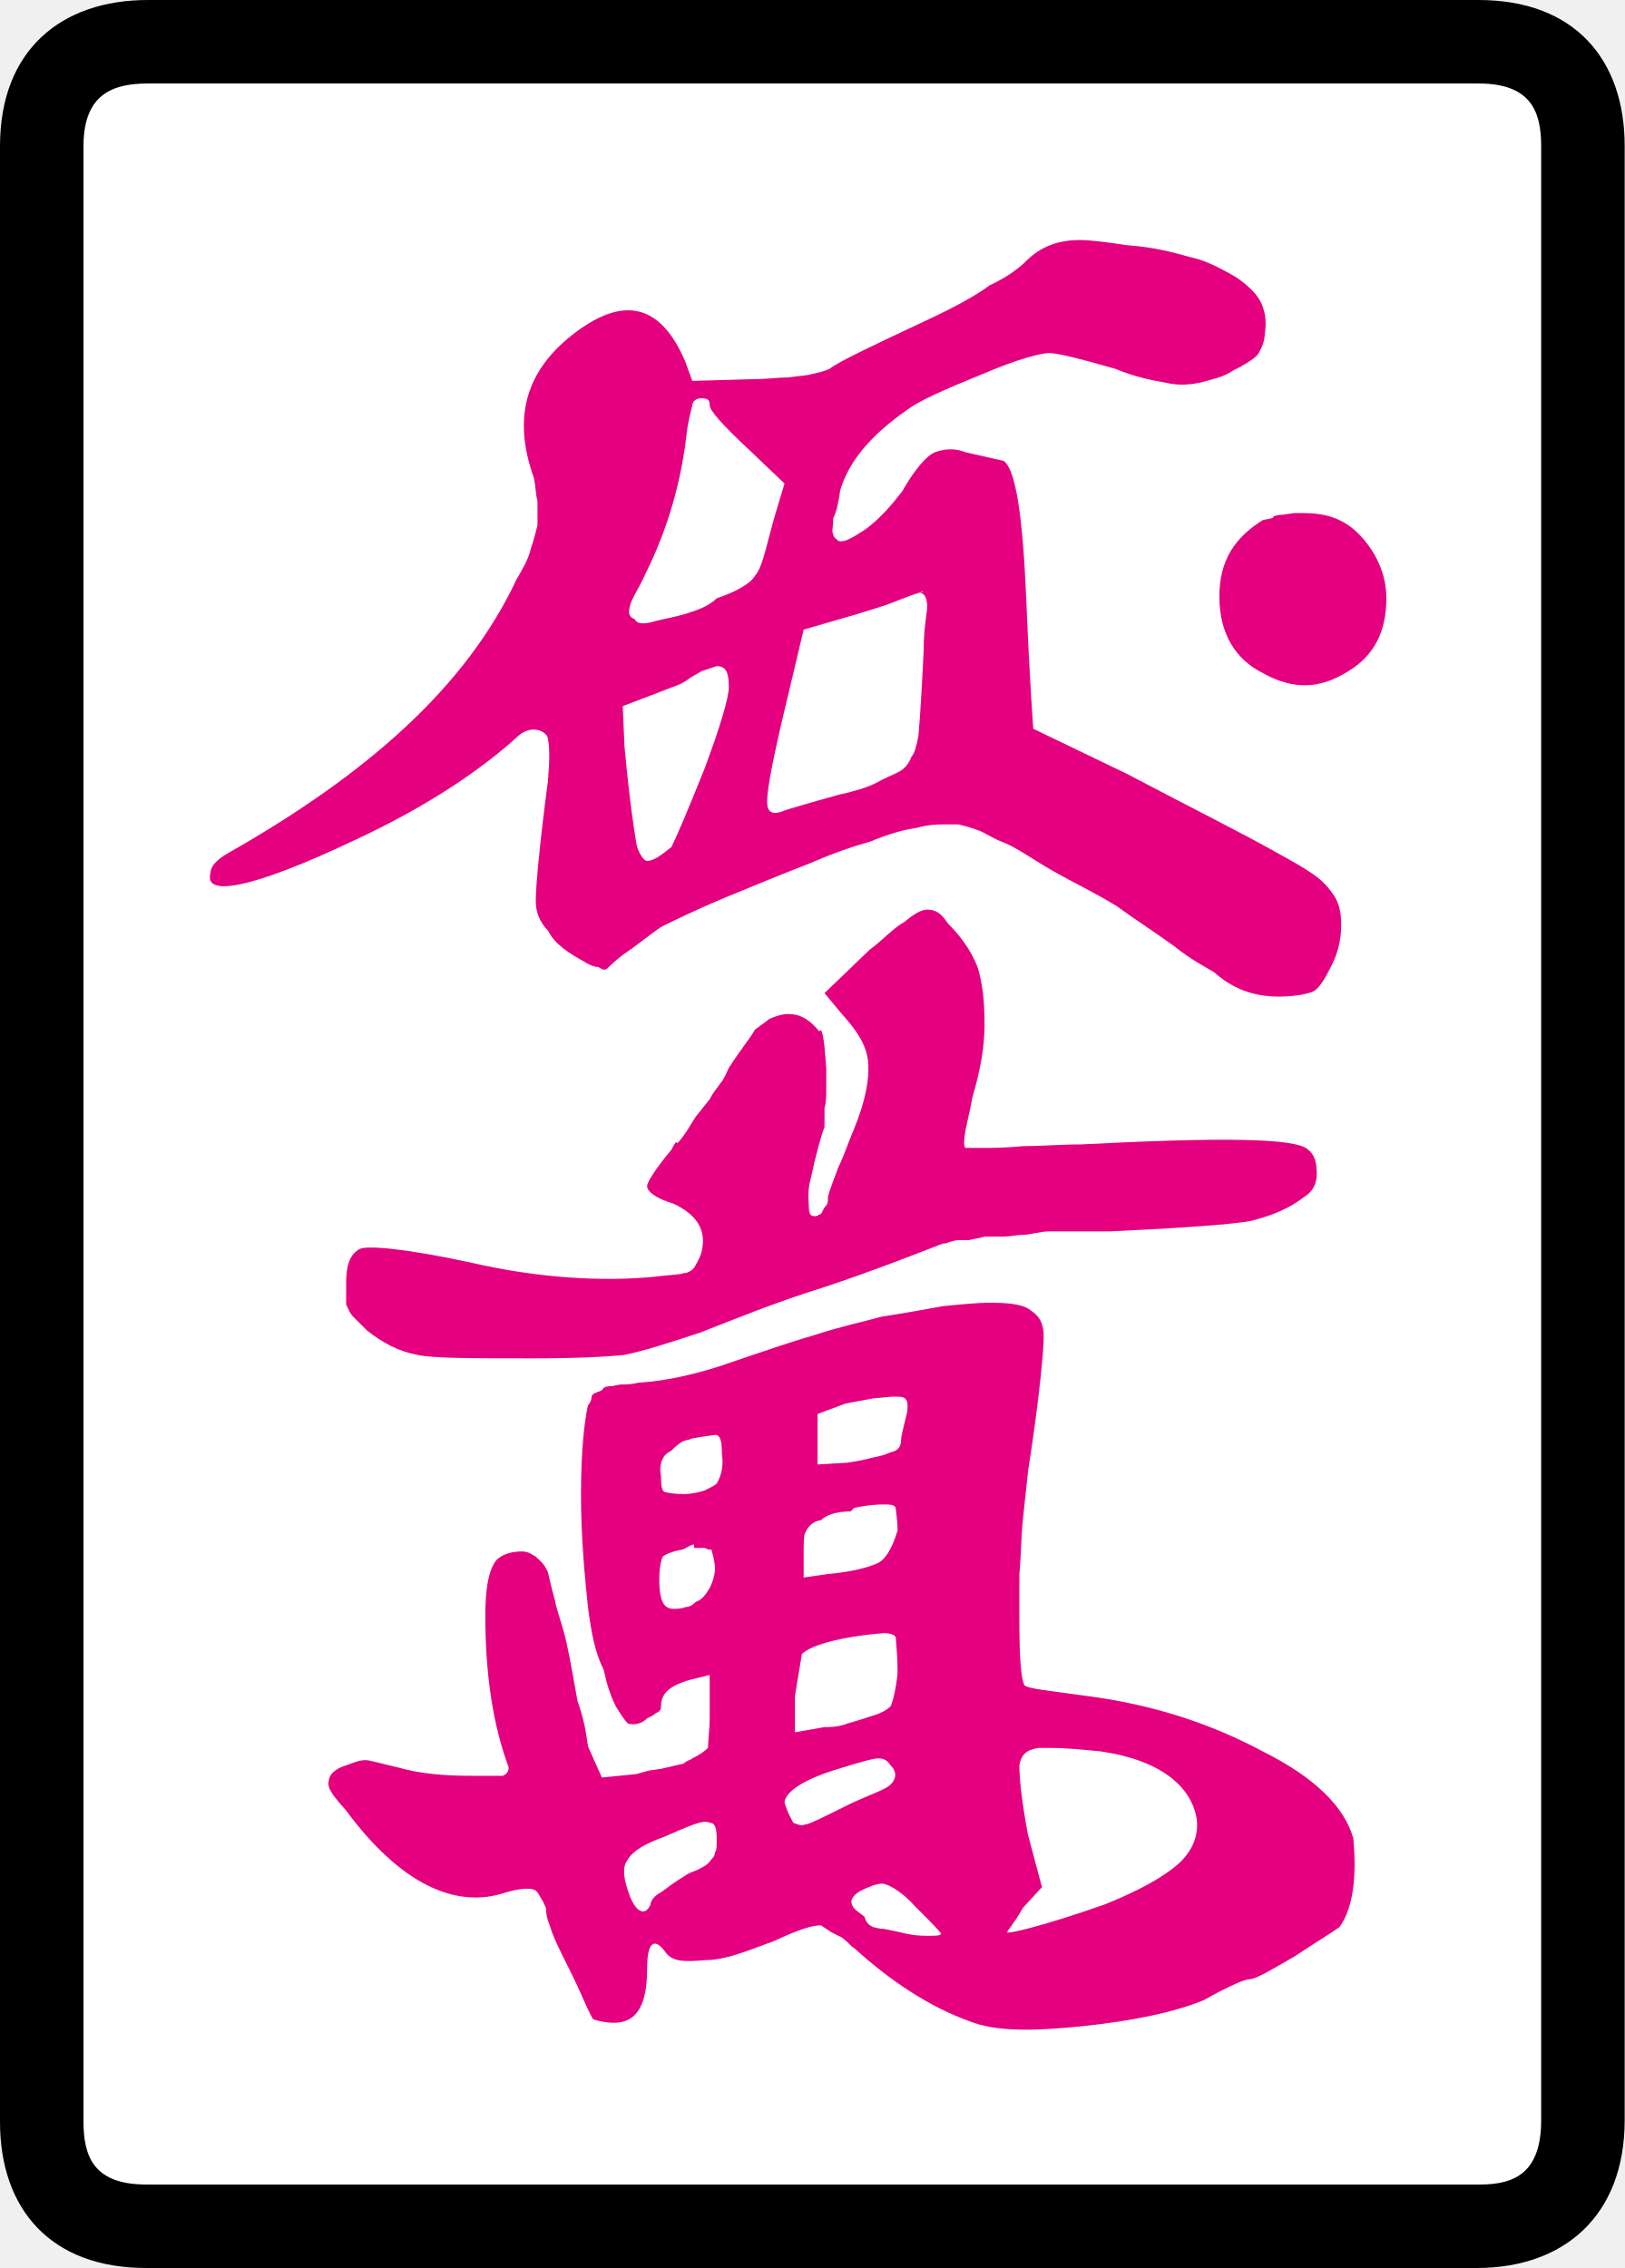
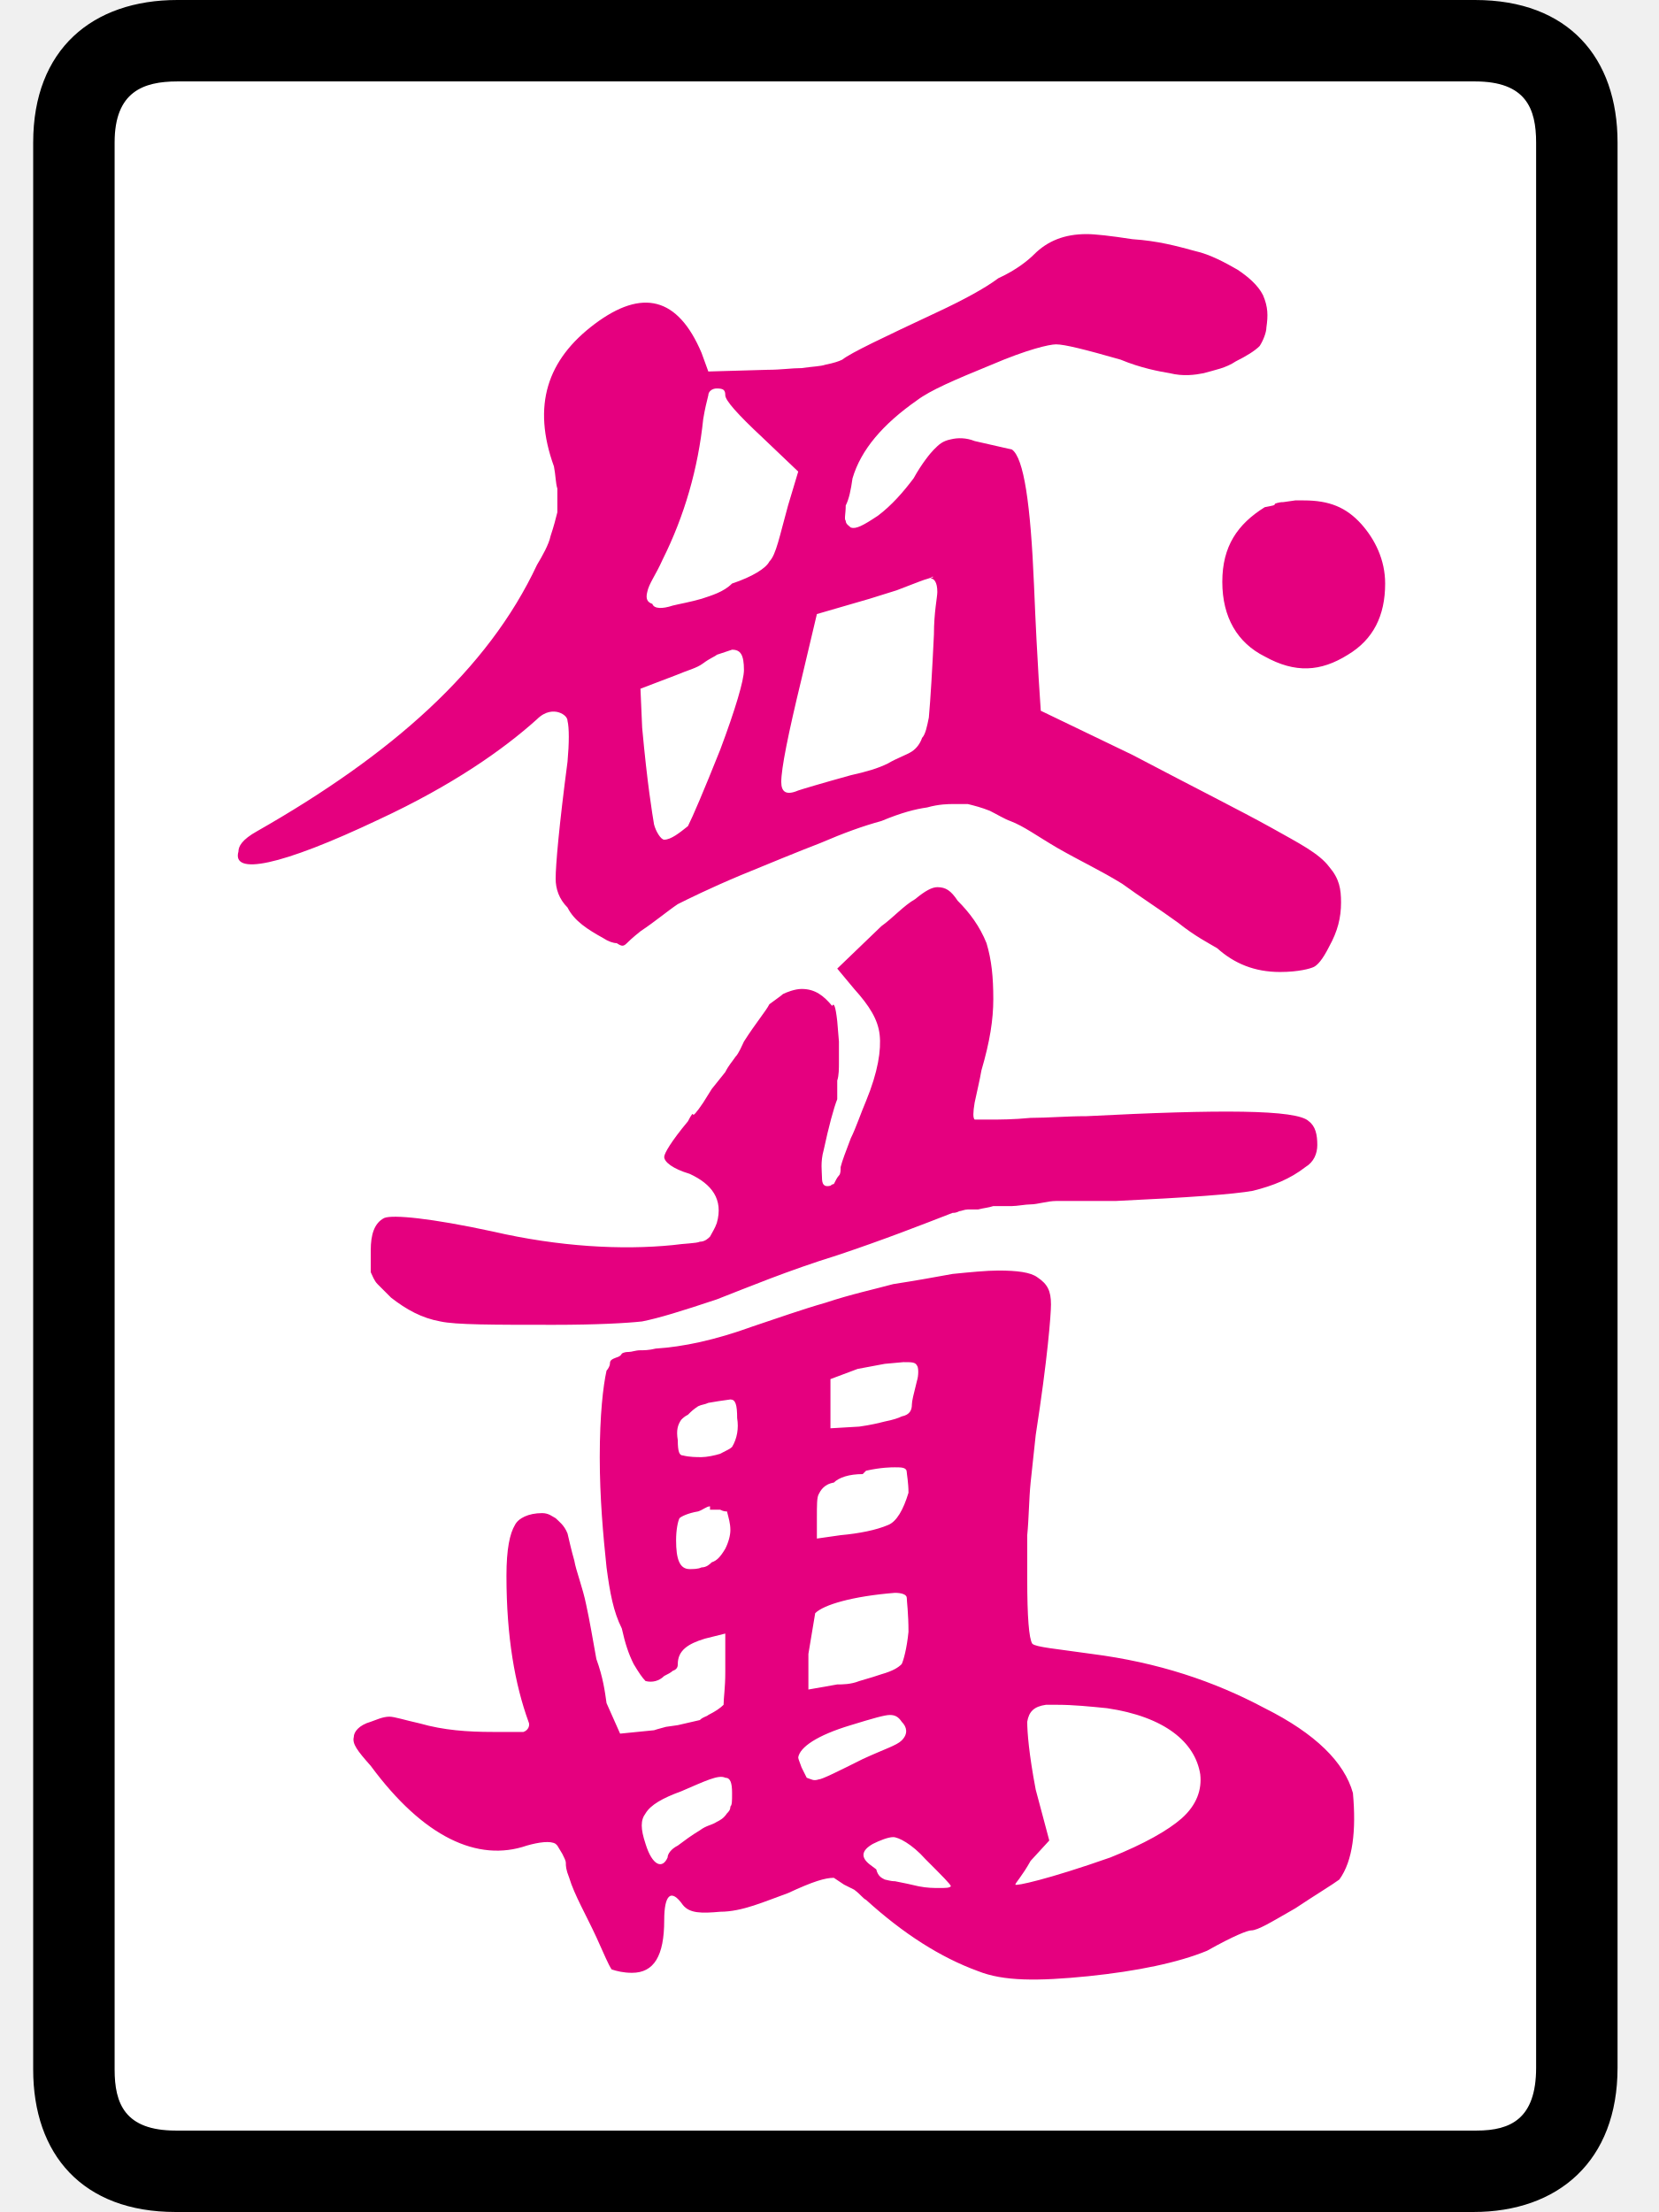
- <svg xmlns="http://www.w3.org/2000/svg" id="glyph4" version="1.1" width="71.626" height="100">
-   <defs id="defs3" />
-   <g transform="matrix(0,0.07668712,0.07668712,0,21.62577,0)" id="g3">
-     <path fill="#ffffff" d="M 1220,-234 H 1209 84 c -30,0 -36,17 -36,37 v 765 c 0,30 16,36 36,36 h 1135 c 30,0 37,-15 37,-35 v -767 c 0,-30 -16,-36 -36,-36 z" id="path1" />
-     <path fill="#e5007f" d="m 138,339 c 0,5 1,14 3,27 1,15 4,26 7,37 2,9 7,18 11,25 4,6 9,12 15,15 7,3 12,3 19,2 3,0 8,-2 11,-4 3,-3 6,-8 9,-14 4,-6 5,-12 7,-19 1,-5 2,-12 0,-20 -1,-6 -3,-17 -8,-29 -6,-21 -9,-33 -9,-38 0,-4 3,-17 12,-38 9,-22 15,-36 21,-44 14,-20 29,-33 46,-38 7,-1 12,-2 16,-4 5,0 8,-1 9,0 2,0 3,2 4,3 1,3 -1,7 -7,16 -6,8 -14,15 -22,21 -9,5 -15,10 -17,12 -3,3 -5,5 -6,10 -1,4 -1,9 1,14 l 5,22 c 5,7 32,11 80,13 49,2 73,4 74,4 l 26,54 c 20,38 33,64 43,82 9,16 15,28 23,34 7,6 13,7 21,7 9,0 17,-2 26,-7 8,-4 11,-7 12,-9 1,-2 3,-9 3,-20 0,-15 -5,-27 -14,-37 -3,-5 -7,-13 -15,-23 -8,-11 -15,-22 -23,-33 -8,-13 -13,-24 -21,-38 -7,-12 -13,-20 -16,-28 -1,-3 -4,-8 -6,-12 -2,-5 -3,-9 -4,-13 0,-4 0,-7 0,-9 0,-2 0,-8 2,-15 1,-7 3,-15 8,-27 3,-11 7,-22 13,-36 5,-13 12,-30 19,-47 8,-19 14,-31 17,-37 4,-6 10,-13 16,-22 4,-5 6,-7 7,-8 2,-2 2,-3 0,-6 0,-2 -1,-5 -3,-8 -5,-9 -10,-17 -18,-21 -5,-5 -11,-7 -17,-7 -8,0 -31,2 -69,7 -11,1 -20,1 -24,0 -2,0 -4,-2 -5,-5 -1,-3 -1,-8 4,-13 18,-20 39,-50 59,-93 28,-59 33,-87 19,-83 -3,0 -7,2 -12,11 -45,79 -95,136 -157,165 -5,3 -12,7 -17,8 -6,2 -10,3 -14,4 -5,0 -9,0 -14,0 -3,-1 -8,-1 -13,-2 -36,-13 -63,-4 -84,24 -21,28 -16,49 17,63 l 11,4 -1,35 c 0,8 -1,14 -1,20 -1,7 -1,11 -2,14 -1,5 -2,8 -3,10 -4,5 -13,24 -28,56 -7,15 -14,28 -20,36 -5,11 -11,18 -14,21 -8,8 -12,18 -12,31 z m 91,-218 c 0,-3 2,-5 4,-5 4,-1 8,-2 14,-3 29,-3 57,-11 83,-24 9,-4 14,-8 19,-9 4,-1 6,0 7,3 3,1 3,6 1,12 -1,4 -2,10 -4,17 -2,6 -4,13 -9,18 -4,12 -9,20 -13,22 -4,4 -15,6 -33,11 l -20,6 -20,-21 c -14,-15 -22,-22 -25,-22 -3,0 -4,-1 -4,-5 z m 66,346 c 0,15 4,25 14,34 9,8 21,14 35,14 19,0 33,-7 42,-22 10,-16 11,-31 1,-49 -8,-16 -23,-25 -44,-25 -21,0 -34,9 -44,25 -1,5 -1,6 -2,6 0,0 -1,2 -1,5 l -1,7 z m 45,-219 c 1,-1 1,-3 3,-8 l 5,-13 5,-16 9,-31 38,-9 c 33,-8 53,-12 61,-12 6,0 8,3 5,10 -1,3 -4,13 -9,31 -2,9 -4,16 -7,22 -3,5 -5,11 -7,14 -2,3 -5,5 -8,6 -2,2 -7,3 -12,4 -11,1 -28,2 -49,3 -13,0 -22,2 -25,2 -6,0 -8,-2 -8,-4 -1,2 -1,2 -1,1 z m 46,-127 c 1,-1 2,-4 5,-8 3,-4 4,-9 7,-16 l 8,-21 23,1 c 33,3 51,6 57,7 4,1 9,4 9,6 0,4 -4,9 -8,14 -6,3 -20,9 -45,19 -24,9 -41,14 -47,14 -9,0 -12,-2 -12,-7 z m 137,130 c 0,5 2,8 8,12 7,7 15,13 25,17 10,3 20,4 33,4 12,0 25,-2 42,-7 6,-1 14,-3 19,-4 6,-1 9,-1 10,0 v 10 c 0,4 0,13 -1,23 0,10 -1,21 -1,33 -4,78 -4,124 3,131 3,4 8,5 14,5 5,0 10,-2 13,-7 7,-9 11,-19 14,-31 2,-11 4,-38 6,-81 v -35 c 0,-5 2,-11 2,-15 0,-3 1,-8 1,-11 0,-4 0,-8 0,-11 1,-3 1,-5 2,-9 0,-2 0,-5 0,-6 0,-2 1,-4 1,-5 1,-2 1,-3 1,-4 7,-18 16,-41 25,-68 9,-29 19,-53 26,-71 7,-21 11,-34 13,-44 1,-9 2,-27 2,-52 0,-36 0,-58 -2,-67 -2,-11 -7,-20 -14,-29 l -8,-8 c -2,-2 -5,-3 -7,-4 -3,0 -7,0 -13,0 -9,0 -16,2 -19,8 -2,5 0,27 8,64 9,39 11,76 8,106 -1,7 -1,14 -2,16 0,3 -2,5 -3,6 -2,1 -5,3 -8,4 -14,4 -23,-3 -29,-16 -3,-10 -7,-15 -10,-15 -2,0 -9,4 -21,14 -4,2 -5,3 -4,3 1,0 -1,2 -7,6 l -8,5 -10,8 c -4,2 -6,4 -9,6 -2,2 -7,4 -9,5 -11,7 -18,13 -22,15 -3,4 -5,7 -6,8 -1,2 -3,7 -3,11 0,8 4,13 10,18 -2,1 0,2 9,3 l 12,1 h 12 c 4,0 8,0 11,-1 6,0 9,0 11,0 5,-2 16,-5 30,-8 7,-2 13,-1 16,-1 4,0 6,1 5,5 0,0 -1,1 -1,2 -2,1 -4,2 -5,3 -1,1 -3,1 -5,1 -4,1 -9,3 -17,6 -6,3 -15,6 -22,9 -17,7 -30,9 -39,8 -9,-1 -17,-6 -27,-15 l -12,-10 -25,26 c -5,7 -12,13 -16,20 -5,6 -7,10 -7,13 z m 226,36 c 0,11 1,19 4,23 4,6 8,8 16,8 6,0 32,-2 77,-9 10,-1 18,-2 28,-3 10,-1 21,-1 31,-2 10,0 19,0 26,0 22,0 35,1 38,3 2,2 3,14 6,35 5,39 16,72 32,102 15,30 32,47 50,52 22,2 40,0 51,-8 3,-4 9,-14 17,-26 8,-14 13,-22 13,-26 0,-2 3,-10 12,-26 7,-17 12,-41 15,-70 3,-30 3,-50 -3,-65 -8,-22 -22,-44 -42,-66 -1,-2 -3,-3 -6,-7 l -3,-6 -4,-6 c 0,-5 2,-12 9,-27 5,-14 11,-27 11,-40 1,-11 1,-18 -4,-22 -10,-7 -6,-11 9,-11 21,0 31,-6 31,-19 0,-5 -1,-9 -2,-12 -3,-2 -8,-4 -19,-9 -13,-6 -25,-13 -35,-16 -5,-2 -7,-2 -9,-2 -1,0 -3,-1 -5,-2 l -5,-3 -1,-1 c -2,-3 -1,-10 1,-17 10,-29 -5,-61 -47,-92 -9,-8 -13,-11 -17,-10 -3,0 -7,3 -9,10 -1,3 -3,7 -3,11 0,3 2,9 4,18 4,14 5,28 5,43 V 7 c -1,3 -4,4 -6,3 -22,-8 -50,-13 -86,-13 -16,0 -25,2 -30,5 -4,2 -7,8 -7,16 0,4 2,6 3,8 2,2 4,5 9,7 4,1 9,2 16,4 6,1 16,5 26,7 9,2 21,4 32,6 11,4 19,5 26,6 l 18,8 -2,20 c 0,0 -1,3 -2,7 l -1,7 -3,13 c -2,2 -2,4 -3,5 -2,4 -4,7 -6,9 -4,0 -10,1 -19,1 h -23 l 3,-12 c 3,-10 7,-16 15,-16 1,0 3,0 4,-3 1,-1 2,-3 3,-5 3,-3 4,-7 3,-11 -2,-2 -5,-4 -10,-7 -6,-3 -12,-5 -21,-7 -10,-5 -21,-7 -36,-9 -19,-2 -41,-4 -65,-4 -25,0 -42,2 -51,4 -1,1 -3,2 -4,2 -1,0 -2,0 -3,2 -1,2 -1,4 -3,5 0,0 -1,1 -1,4 0,2 -1,4 -1,7 0,2 0,5 -1,9 -1,16 -5,35 -13,57 -5,15 -10,29 -14,43 -5,15 -8,29 -11,40 -2,13 -4,24 -6,35 -1,10 -2,20 -2,27 z m 55,-67 3,-16 6,-16 h 29 l -1,17 c -1,7 -2,11 -3,15 -1,5 -2,8 -3,10 -1,5 -4,6 -7,6 -2,0 -6,1 -14,3 -3,1 -8,1 -9,0 -2,-1 -2,-3 -2,-8 v 0 z m 22,-98 1,-6 c 1,-2 1,-4 2,-6 2,-3 3,-4 5,-6 1,-2 2,-3 3,-4 3,-2 6,-3 12,-2 7,0 9,1 9,3 1,4 1,8 1,11 0,3 -1,8 -2,11 -2,4 -3,6 -4,7 -5,3 -11,4 -17,3 -8,0 -11,-1 -11,-4 v 0 z m 39,104 c 0,-2 0,-8 2,-17 l 2,-2 c 0,-8 2,-14 5,-17 1,-6 5,-8 7,-9 2,-1 6,-1 14,-1 h 12 l -2,14 c -1,11 -3,21 -6,28 -2,5 -9,9 -19,12 -6,0 -11,-1 -12,-1 -3,0 -3,-3 -3,-7 z m 23,-109 c 0,-2 2,-4 3,-7 1,-6 3,-10 4,-11 2,-1 7,-2 13,-2 11,0 17,2 17,8 0,2 0,5 -1,7 0,3 -2,5 -3,6 -1,3 -3,5 -8,8 -4,2 -8,3 -11,3 -4,0 -7,-1 -11,-2 0,-1 0,-2 -1,-4 0,-1 0,-3 0,-6 z m 51,109 c 2,-25 7,-42 12,-47 l 24,-4 h 21 l -3,17 c 0,3 0,8 -2,13 -2,7 -3,10 -4,13 -2,7 -4,10 -6,12 -2,1 -9,3 -19,4 -11,0 -18,-1 -20,-1 -2,0 -3,-3 -3,-7 z m 66,89 c 1,-7 4,-10 10,-11 6,0 19,1 40,5 l 30,8 12,-11 c 9,-5 13,-9 14,-9 1,0 -3,19 -16,56 -8,20 -16,34 -23,42 -8,9 -17,12 -26,11 -19,-3 -34,-21 -39,-55 -1,-10 -2,-20 -2,-29 v 0 z m 6,-92 c 0,-3 2,-10 6,-23 6,-20 13,-30 19,-31 1,0 3,1 6,2 2,1 4,2 6,3 1,3 2,4 1,7 0,2 -5,12 -12,26 -6,13 -8,20 -11,23 -4,4 -8,3 -11,0 -3,-2 -4,-4 -4,-7 z m 37,-97 c -2,-4 2,-12 8,-26 4,-11 8,-18 13,-21 4,-3 9,-3 18,0 13,4 15,10 8,13 -2,0 -5,2 -7,6 -3,4 -6,8 -9,13 -3,4 -3,7 -5,10 -1,2 -2,4 -5,6 -1,1 -2,2 -4,2 -1,1 -3,1 -8,1 -6,0 -9,-1 -9,-4 z m 35,99 c 0,-3 2,-8 4,-12 4,-7 8,-7 12,-2 l 3,4 c 4,1 5,3 6,5 1,4 1,5 1,6 1,5 2,10 3,14 1,5 1,9 1,12 0,4 0,6 -1,7 -1,0 -6,-5 -16,-15 -9,-8 -13,-16 -13,-19 z" id="path2" />
-     <path d="m 84,-282 c -55,0 -84,35 -84,85 v 765 c 0,55 34,84 84,84 h 1135 c 55,0 85,-35 85,-85 v -765 c 0,-55 -34,-84 -84,-84 z m 1136,48 c 20,0 36,6 36,36 v 767 c 0,20 -7,35 -37,35 H 84 c -20,0 -36,-6 -36,-36 v -765 c 0,-20 6,-37 36,-37 h 1125 z" id="path3" />
+ <svg xmlns="http://www.w3.org/2000/svg" width="24" height="32" version="1.1" viewBox="4 0 64 100">
+   <g transform="matrix(0 .076687 .076687 0 21.626 0)">
+     <path d="m1220-234h-1136c-30 0-36 17-36 37v765c0 30 16 36 36 36h1135c30 0 37-15 37-35v-767c0-30-16-36-36-36z" fill="#fff" />
+     <path d="m138 339c0 5 1 14 3 27 1 15 4 26 7 37 2 9 7 18 11 25 4 6 9 12 15 15 7 3 12 3 19 2 3 0 8-2 11-4 3-3 6-8 9-14 4-6 5-12 7-19 1-5 2-12 0-20-1-6-3-17-8-29-6-21-9-33-9-38 0-4 3-17 12-38 9-22 15-36 21-44 14-20 29-33 46-38 7-1 12-2 16-4 5 0 8-1 9 0 2 0 3 2 4 3 1 3-1 7-7 16-6 8-14 15-22 21-9 5-15 10-17 12-3 3-5 5-6 10-1 4-1 9 1 14l5 22c5 7 32 11 80 13 49 2 73 4 74 4l26 54c20 38 33 64 43 82 9 16 15 28 23 34 7 6 13 7 21 7 9 0 17-2 26-7 8-4 11-7 12-9s3-9 3-20c0-15-5-27-14-37-3-5-7-13-15-23-8-11-15-22-23-33-8-13-13-24-21-38-7-12-13-20-16-28-1-3-4-8-6-12-2-5-3-9-4-13v-9c0-2 0-8 2-15 1-7 3-15 8-27 3-11 7-22 13-36 5-13 12-30 19-47 8-19 14-31 17-37 4-6 10-13 16-22 4-5 6-7 7-8 2-2 2-3 0-6 0-2-1-5-3-8-5-9-10-17-18-21-5-5-11-7-17-7-8 0-31 2-69 7-11 1-20 1-24 0-2 0-4-2-5-5s-1-8 4-13c18-20 39-50 59-93 28-59 33-87 19-83-3 0-7 2-12 11-45 79-95 136-157 165-5 3-12 7-17 8-6 2-10 3-14 4h-14c-3-1-8-1-13-2-36-13-63-4-84 24s-16 49 17 63l11 4-1 35c0 8-1 14-1 20-1 7-1 11-2 14-1 5-2 8-3 10-4 5-13 24-28 56-7 15-14 28-20 36-5 11-11 18-14 21-8 8-12 18-12 31zm91-218c0-3 2-5 4-5 4-1 8-2 14-3 29-3 57-11 83-24 9-4 14-8 19-9 4-1 6 0 7 3 3 1 3 6 1 12-1 4-2 10-4 17-2 6-4 13-9 18-4 12-9 20-13 22-4 4-15 6-33 11l-20 6-20-21c-14-15-22-22-25-22s-4-1-4-5zm66 346c0 15 4 25 14 34 9 8 21 14 35 14 19 0 33-7 42-22 10-16 11-31 1-49-8-16-23-25-44-25s-34 9-44 25c-1 5-1 6-2 6 0 0-1 2-1 5l-1 7zm45-219c1-1 1-3 3-8l5-13 5-16 9-31 38-9c33-8 53-12 61-12 6 0 8 3 5 10-1 3-4 13-9 31-2 9-4 16-7 22-3 5-5 11-7 14s-5 5-8 6c-2 2-7 3-12 4-11 1-28 2-49 3-13 0-22 2-25 2-6 0-8-2-8-4-1 2-1 2-1 1zm46-127c1-1 2-4 5-8s4-9 7-16l8-21 23 1c33 3 51 6 57 7 4 1 9 4 9 6 0 4-4 9-8 14-6 3-20 9-45 19-24 9-41 14-47 14-9 0-12-2-12-7zm137 130c0 5 2 8 8 12 7 7 15 13 25 17 10 3 20 4 33 4 12 0 25-2 42-7 6-1 14-3 19-4 6-1 9-1 10 0v10c0 4 0 13-1 23 0 10-1 21-1 33-4 78-4 124 3 131 3 4 8 5 14 5 5 0 10-2 13-7 7-9 11-19 14-31 2-11 4-38 6-81v-35c0-5 2-11 2-15 0-3 1-8 1-11v-11c1-3 1-5 2-9v-6c0-2 1-4 1-5 1-2 1-3 1-4 7-18 16-41 25-68 9-29 19-53 26-71 7-21 11-34 13-44 1-9 2-27 2-52 0-36 0-58-2-67-2-11-7-20-14-29l-8-8c-2-2-5-3-7-4h-13c-9 0-16 2-19 8-2 5 0 27 8 64 9 39 11 76 8 106-1 7-1 14-2 16 0 3-2 5-3 6-2 1-5 3-8 4-14 4-23-3-29-16-3-10-7-15-10-15-2 0-9 4-21 14-4 2-5 3-4 3s-1 2-7 6l-8 5-10 8c-4 2-6 4-9 6-2 2-7 4-9 5-11 7-18 13-22 15-3 4-5 7-6 8-1 2-3 7-3 11 0 8 4 13 10 18-2 1 0 2 9 3l12 1h12c4 0 8 0 11-1h11c5-2 16-5 30-8 7-2 13-1 16-1 4 0 6 1 5 5 0 0-1 1-1 2-2 1-4 2-5 3s-3 1-5 1c-4 1-9 3-17 6-6 3-15 6-22 9-17 7-30 9-39 8s-17-6-27-15l-12-10-25 26c-5 7-12 13-16 20-5 6-7 10-7 13zm226 36c0 11 1 19 4 23 4 6 8 8 16 8 6 0 32-2 77-9 10-1 18-2 28-3s21-1 31-2h26c22 0 35 1 38 3 2 2 3 14 6 35 5 39 16 72 32 102 15 30 32 47 50 52 22 2 40 0 51-8 3-4 9-14 17-26 8-14 13-22 13-26 0-2 3-10 12-26 7-17 12-41 15-70 3-30 3-50-3-65-8-22-22-44-42-66-1-2-3-3-6-7l-3-6-4-6c0-5 2-12 9-27 5-14 11-27 11-40 1-11 1-18-4-22-10-7-6-11 9-11 21 0 31-6 31-19 0-5-1-9-2-12-3-2-8-4-19-9-13-6-25-13-35-16-5-2-7-2-9-2-1 0-3-1-5-2l-5-3-1-1c-2-3-1-10 1-17 10-29-5-61-47-92-9-8-13-11-17-10-3 0-7 3-9 10-1 3-3 7-3 11 0 3 2 9 4 18 4 14 5 28 5 43v18c-1 3-4 4-6 3-22-8-50-13-86-13-16 0-25 2-30 5-4 2-7 8-7 16 0 4 2 6 3 8 2 2 4 5 9 7 4 1 9 2 16 4 6 1 16 5 26 7 9 2 21 4 32 6 11 4 19 5 26 6l18 8-2 20s-1 3-2 7l-1 7-3 13c-2 2-2 4-3 5-2 4-4 7-6 9-4 0-10 1-19 1h-23l3-12c3-10 7-16 15-16 1 0 3 0 4-3 1-1 2-3 3-5 3-3 4-7 3-11-2-2-5-4-10-7-6-3-12-5-21-7-10-5-21-7-36-9-19-2-41-4-65-4-25 0-42 2-51 4-1 1-3 2-4 2s-2 0-3 2-1 4-3 5c0 0-1 1-1 4 0 2-1 4-1 7 0 2 0 5-1 9-1 16-5 35-13 57-5 15-10 29-14 43-5 15-8 29-11 40-2 13-4 24-6 35-1 10-2 20-2 27zm55-67 3-16 6-16h29l-1 17c-1 7-2 11-3 15-1 5-2 8-3 10-1 5-4 6-7 6-2 0-6 1-14 3-3 1-8 1-9 0-2-1-2-3-2-8zm22-98 1-6c1-2 1-4 2-6 2-3 3-4 5-6 1-2 2-3 3-4 3-2 6-3 12-2 7 0 9 1 9 3 1 4 1 8 1 11s-1 8-2 11c-2 4-3 6-4 7-5 3-11 4-17 3-8 0-11-1-11-4zm39 104c0-2 0-8 2-17l2-2c0-8 2-14 5-17 1-6 5-8 7-9s6-1 14-1h12l-2 14c-1 11-3 21-6 28-2 5-9 9-19 12-6 0-11-1-12-1-3 0-3-3-3-7zm23-109c0-2 2-4 3-7 1-6 3-10 4-11 2-1 7-2 13-2 11 0 17 2 17 8 0 2 0 5-1 7 0 3-2 5-3 6-1 3-3 5-8 8-4 2-8 3-11 3-4 0-7-1-11-2 0-1 0-2-1-4v-6zm51 109c2-25 7-42 12-47l24-4h21l-3 17c0 3 0 8-2 13-2 7-3 10-4 13-2 7-4 10-6 12-2 1-9 3-19 4-11 0-18-1-20-1s-3-3-3-7zm66 89c1-7 4-10 10-11 6 0 19 1 40 5l30 8 12-11c9-5 13-9 14-9s-3 19-16 56c-8 20-16 34-23 42-8 9-17 12-26 11-19-3-34-21-39-55-1-10-2-20-2-29zm6-92c0-3 2-10 6-23 6-20 13-30 19-31 1 0 3 1 6 2l6 3c1 3 2 4 1 7 0 2-5 12-12 26-6 13-8 20-11 23-4 4-8 3-11 0-3-2-4-4-4-7zm37-97c-2-4 2-12 8-26 4-11 8-18 13-21 4-3 9-3 18 0 13 4 15 10 8 13-2 0-5 2-7 6-3 4-6 8-9 13-3 4-3 7-5 10-1 2-2 4-5 6-1 1-2 2-4 2-1 1-3 1-8 1-6 0-9-1-9-4zm35 99c0-3 2-8 4-12 4-7 8-7 12-2l3 4c4 1 5 3 6 5 1 4 1 5 1 6 1 5 2 10 3 14 1 5 1 9 1 12 0 4 0 6-1 7-1 0-6-5-16-15-9-8-13-16-13-19z" fill="#e5007f" />
+     <path d="m84-282c-55 0-84 35-84 85v765c0 55 34 84 84 84h1135c55 0 85-35 85-85v-765c0-55-34-84-84-84zm1136 48c20 0 36 6 36 36v767c0 20-7 35-37 35h-1135c-20 0-36-6-36-36v-765c0-20 6-37 36-37h1125z" />
  </g>
</svg>
